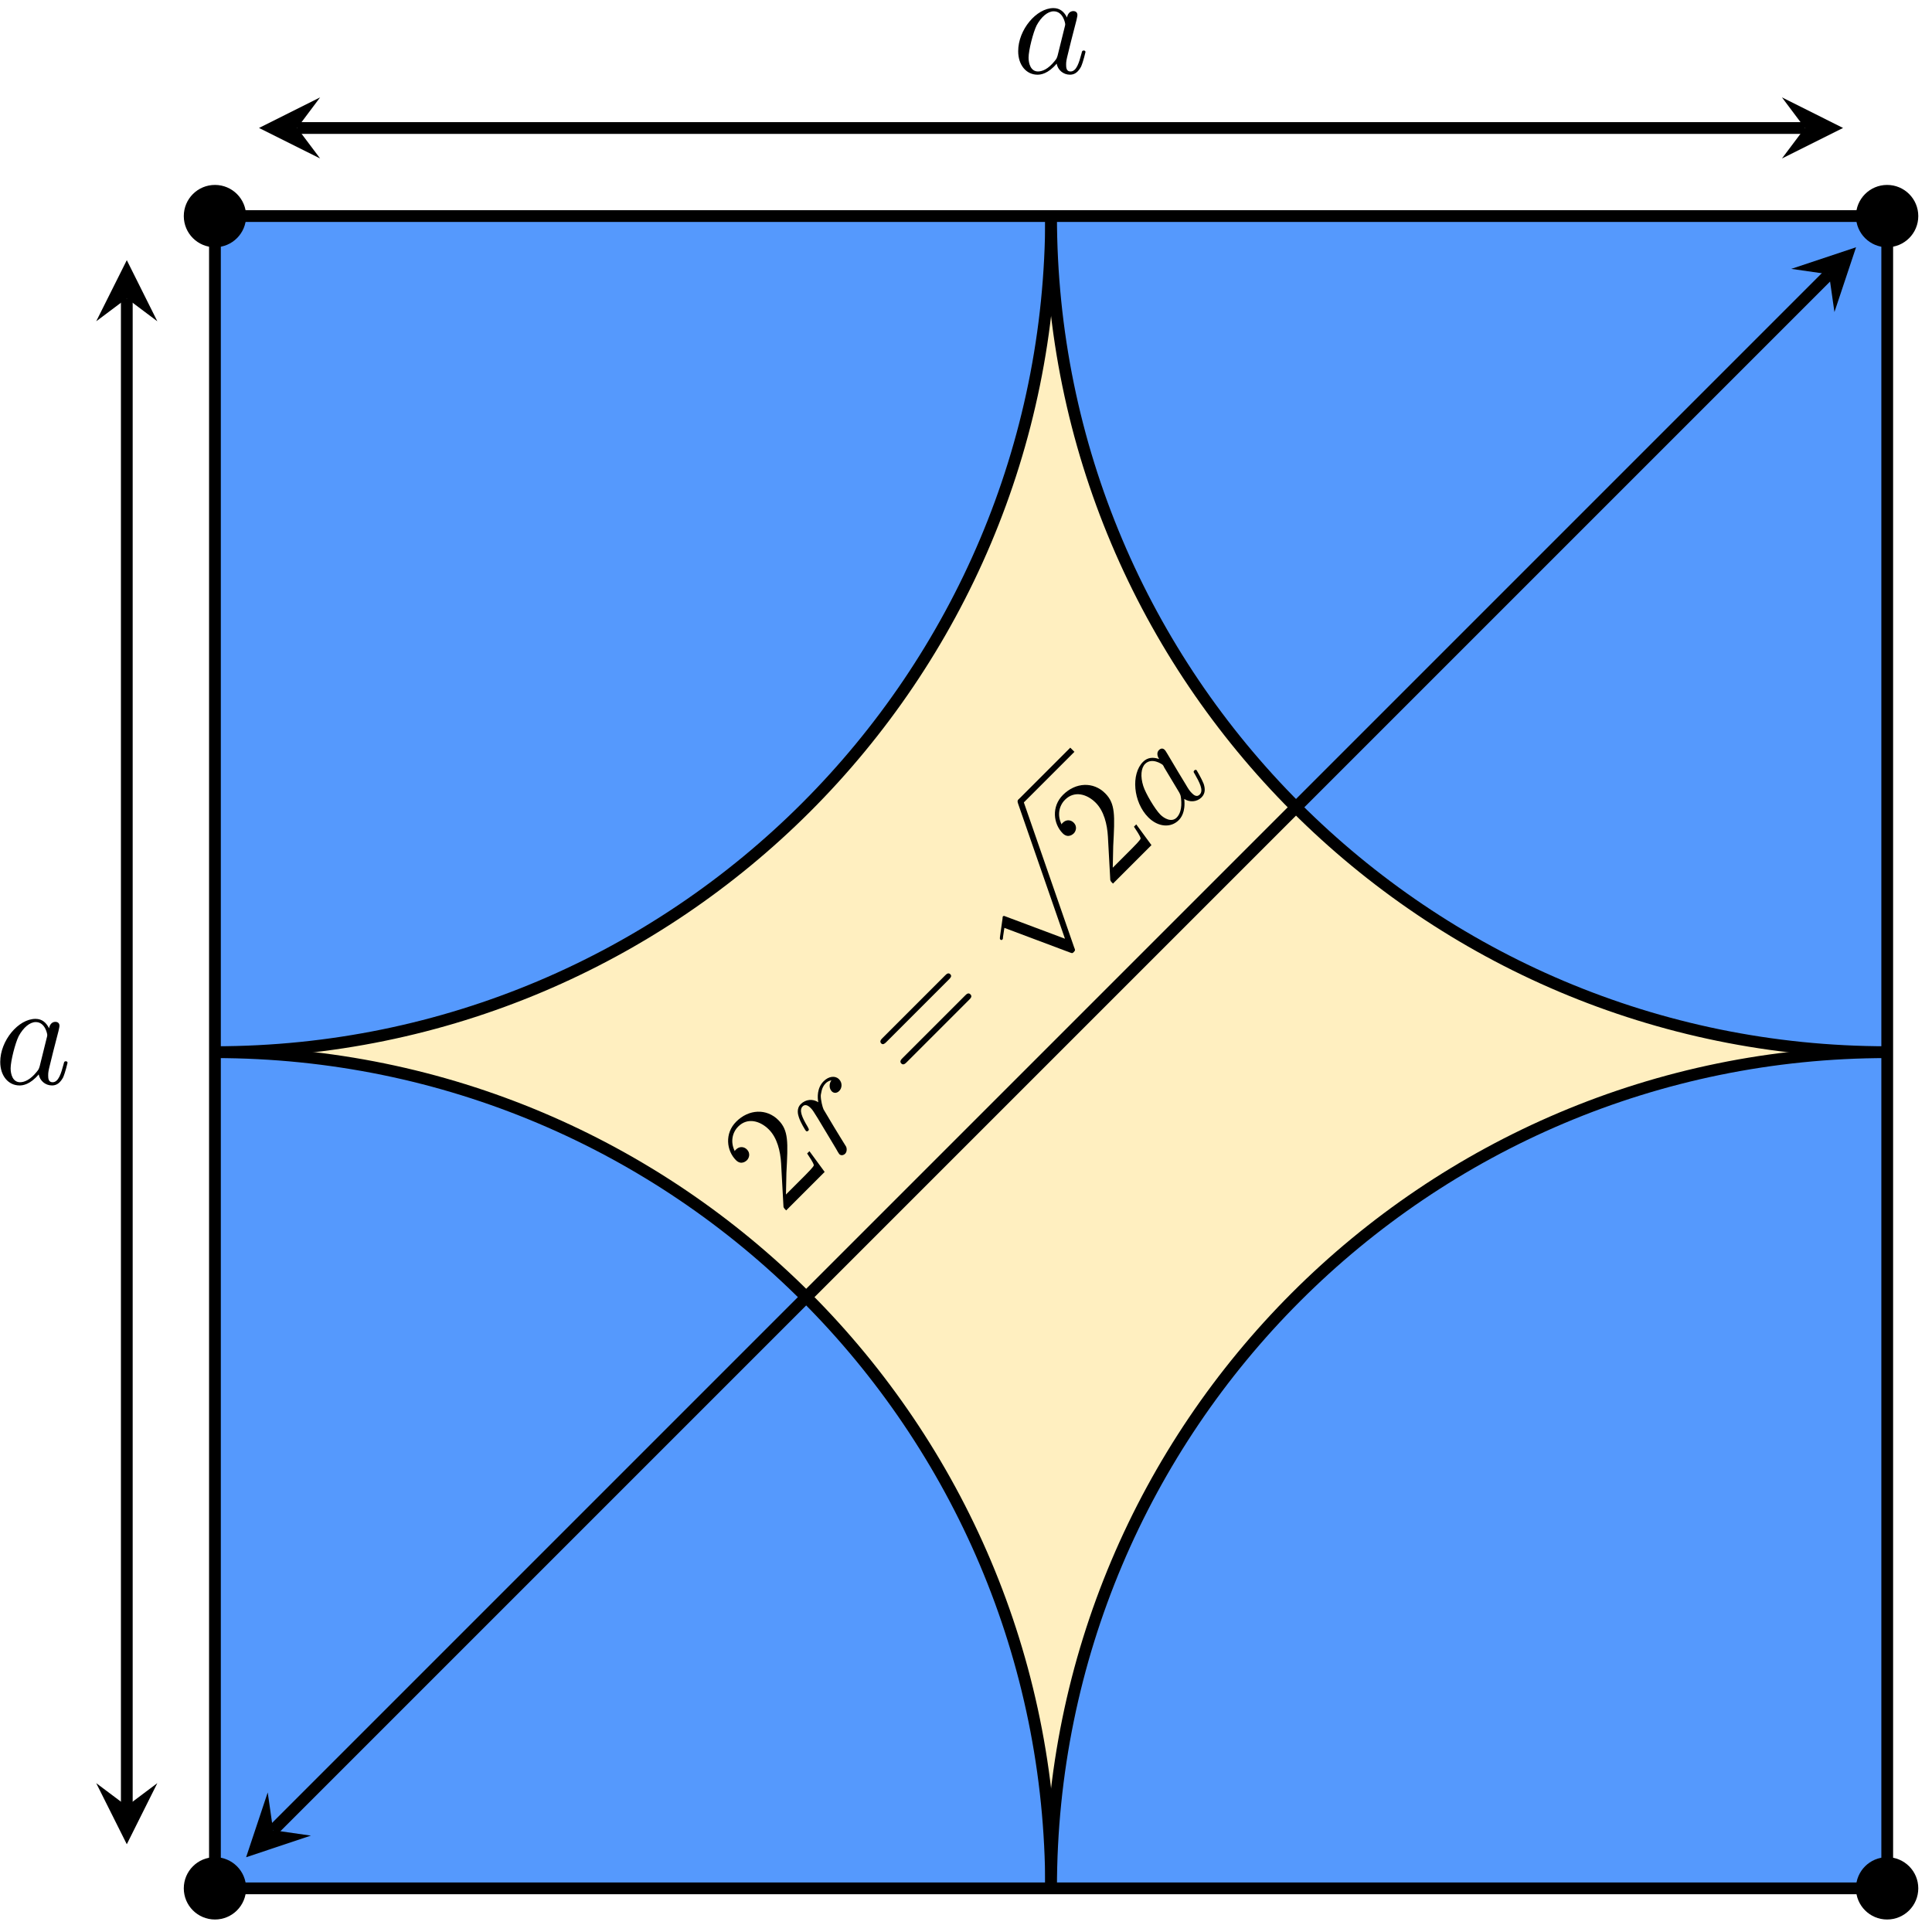
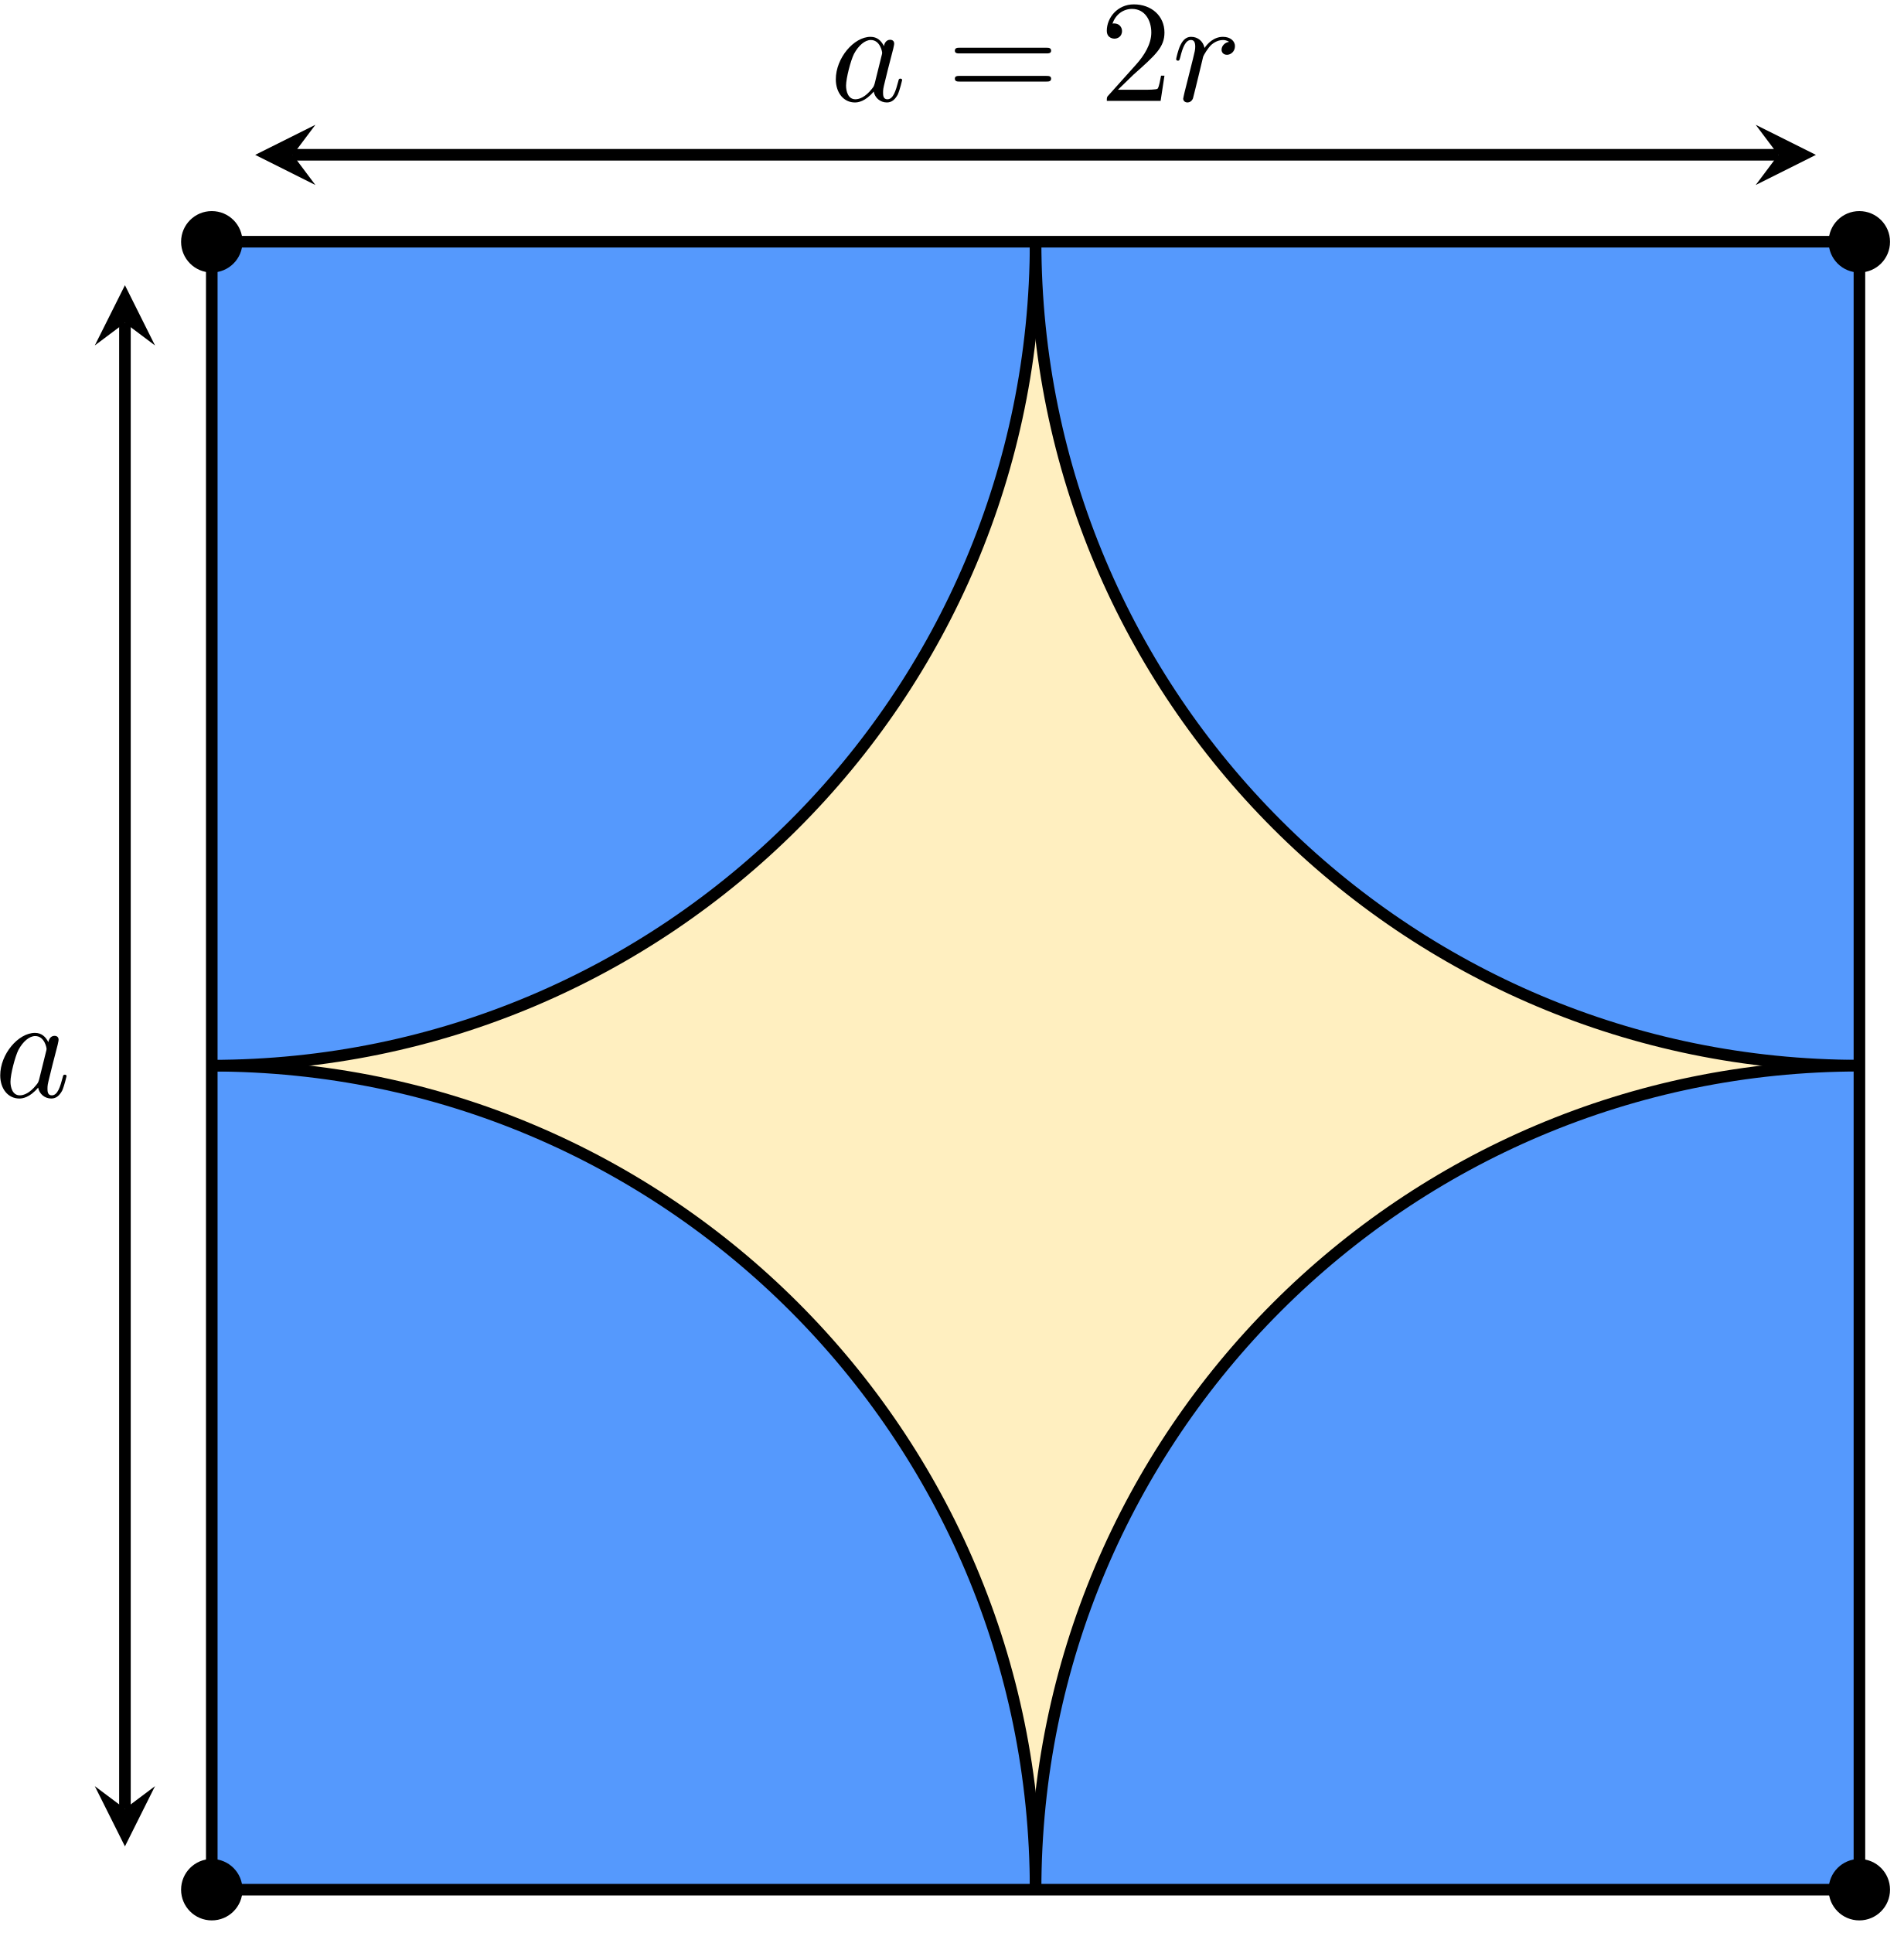
- <svg xmlns="http://www.w3.org/2000/svg" xmlns:xlink="http://www.w3.org/1999/xlink" width="131pt" height="131pt" version="1.1" viewBox="0 0 131 131">
+ <svg xmlns="http://www.w3.org/2000/svg" xmlns:xlink="http://www.w3.org/1999/xlink" width="131pt" height="133pt" version="1.1" viewBox="0 0 131 133">
  <defs>
-     <symbol id="b" overflow="visible">
+     <symbol id="a" overflow="visible">
      <path d="m4.969-1.422c0-0.109-0.094-0.109-0.125-0.109-0.094 0-0.109 0.047-0.141 0.188-0.172 0.641-0.344 1.234-0.75 1.234-0.281 0-0.297-0.266-0.297-0.453 0-0.219 0.016-0.312 0.125-0.75l0.219-0.891 0.359-1.391c0.062-0.281 0.062-0.297 0.062-0.344 0-0.172-0.109-0.266-0.281-0.266-0.25 0-0.391 0.219-0.422 0.438-0.188-0.375-0.469-0.641-0.922-0.641-1.156 0-2.391 1.469-2.391 2.922 0 0.938 0.547 1.594 1.312 1.594 0.203 0 0.703-0.047 1.297-0.75 0.078 0.422 0.438 0.75 0.906 0.75 0.359 0 0.578-0.234 0.75-0.547 0.156-0.359 0.297-0.984 0.297-0.984zm-1.406-1.719-0.484 1.953c-0.062 0.188-0.062 0.203-0.203 0.375-0.438 0.547-0.844 0.703-1.125 0.703-0.5 0-0.641-0.547-0.641-0.938 0-0.5 0.312-1.719 0.547-2.188 0.312-0.578 0.75-0.953 1.156-0.953 0.641 0 0.781 0.812 0.781 0.875s-0.016 0.125-0.031 0.172z" />
    </symbol>
-     <symbol id="a" overflow="visible">
-       <path d="m1.938-4.375-0.156 0.156c0.156 0.25 0.422 0.609 0.453 0.797 0 0.094-0.469 0.562-0.609 0.703l-1.281 1.281 0.031-1.469c0.109-2.078 0.156-2.875-0.547-3.578-0.797-0.797-2-0.75-2.859 0.109-0.797 0.797-0.656 1.969-0.016 2.609 0.375 0.375 0.719 0.031 0.75 0 0.109-0.109 0.281-0.438-0.016-0.734-0.172-0.172-0.484-0.234-0.734 0.016-0.062 0.062-0.062 0.062-0.078 0.109-0.312-0.625-0.172-1.266 0.234-1.672 0.641-0.641 1.5-0.375 2.078 0.203 0.562 0.562 0.781 1.469 0.828 2.297l0.156 2.844c0 0.156 0.016 0.172 0.188 0.344l2.609-2.609z" />
-     </symbol>
-     <symbol id="f" overflow="visible">
-       <path d="m2.641-7.516c-0.141-0.141-0.266-0.016-0.375 0.094l-4.219 4.219c-0.094 0.094-0.234 0.234-0.094 0.375 0.125 0.125 0.266-0.016 0.359-0.109l4.219-4.219c0.109-0.109 0.234-0.234 0.109-0.359zm1.359 1.359c-0.141-0.141-0.266-0.016-0.375 0.094l-4.219 4.219c-0.094 0.094-0.234 0.234-0.094 0.375s0.281 0 0.375-0.094l4.219-4.219c0.109-0.109 0.234-0.234 0.094-0.375z" />
-     </symbol>
-     <symbol id="e" overflow="visible">
-       <path d="m0.422-5.734c-0.25-0.25-0.688-0.219-1.047 0.141-0.453 0.453-0.422 1.109-0.359 1.422-0.375-0.25-0.859-0.203-1.188 0.125-0.312 0.312-0.188 0.719-0.125 0.906 0.125 0.375 0.438 0.875 0.469 0.906 0.078 0.078 0.156 0 0.156 0 0.078-0.078 0.062-0.094-0.047-0.297-0.375-0.625-0.578-1.109-0.328-1.359 0.109-0.109 0.281-0.156 0.547 0.109 0.156 0.156 0.203 0.266 0.484 0.703l1.219 2.031c0.078 0.141 0.203 0.359 0.234 0.391 0.125 0.125 0.297 0.078 0.406-0.031 0.078-0.078 0.141-0.266 0.062-0.469-0.016-0.016-0.75-1.219-0.844-1.375l-0.688-1.156c-0.062-0.125-0.203-0.641-0.188-0.969 0.031-0.094 0.031-0.5 0.328-0.797 0.188-0.188 0.391-0.203 0.391-0.203-0.172 0.234-0.156 0.562 0.031 0.75 0.109 0.109 0.312 0.156 0.5-0.031s0.234-0.547-0.016-0.797z" />
-     </symbol>
    <symbol id="d" overflow="visible">
-       <path d="m2.516-4.516c-0.078-0.078-0.141-0.016-0.172 0.016-0.062 0.062-0.047 0.109 0.031 0.219 0.328 0.578 0.625 1.125 0.344 1.406-0.203 0.203-0.406 0.031-0.531-0.094-0.156-0.156-0.219-0.25-0.438-0.625l-0.484-0.797-0.734-1.234c-0.141-0.234-0.156-0.25-0.188-0.281-0.125-0.125-0.266-0.109-0.391 0.016-0.172 0.172-0.109 0.422 0.016 0.609-0.391-0.141-0.781-0.125-1.094 0.188-0.828 0.828-0.672 2.734 0.359 3.766 0.656 0.656 1.516 0.734 2.062 0.188 0.141-0.141 0.469-0.531 0.375-1.438 0.359 0.234 0.844 0.219 1.172-0.109 0.266-0.266 0.25-0.594 0.141-0.922-0.141-0.359-0.469-0.906-0.469-0.906zm-2.219-0.219 1.031 1.719c0.094 0.188 0.094 0.188 0.125 0.406 0.078 0.703-0.094 1.094-0.297 1.297-0.344 0.344-0.844 0.062-1.109-0.203-0.359-0.359-1-1.438-1.156-1.938-0.203-0.641-0.156-1.219 0.125-1.5 0.453-0.453 1.141 0.016 1.188 0.062s0.078 0.109 0.094 0.156z" />
+       <path d="m4.344-3.766c0-0.344-0.312-0.641-0.828-0.641-0.641 0-1.078 0.484-1.266 0.766-0.094-0.453-0.453-0.766-0.922-0.766-0.453 0-0.641 0.391-0.734 0.562-0.172 0.344-0.297 0.938-0.297 0.969 0 0.109 0.109 0.109 0.109 0.109 0.109 0 0.109-0.016 0.172-0.234 0.172-0.703 0.375-1.188 0.734-1.188 0.156 0 0.297 0.078 0.297 0.453 0 0.219-0.031 0.328-0.156 0.844l-0.578 2.297c-0.031 0.156-0.094 0.391-0.094 0.438 0 0.172 0.141 0.266 0.297 0.266 0.125 0 0.297-0.078 0.375-0.281 0.016-0.031 0.344-1.391 0.391-1.578l0.312-1.297c0.047-0.125 0.328-0.594 0.562-0.812 0.078-0.062 0.375-0.328 0.797-0.328 0.266 0 0.422 0.125 0.422 0.125-0.297 0.047-0.516 0.281-0.516 0.547 0 0.156 0.109 0.344 0.375 0.344s0.547-0.234 0.547-0.594z" />
    </symbol>
    <symbol id="c" overflow="visible">
-       <path d="m5.875-6.156c-0.078-0.078-0.203-0.078-0.297 0.016-0.062 0.062-0.047 0.141 0 0.281l3.172 9.141-4-1.5c-0.094-0.031-0.141-0.078-0.203-0.016-0.016 0.016-0.031 0.031-0.031 0.156l-0.172 1.234c-0.016 0.141 0 0.156 0.016 0.172 0.062 0.062 0.109 0.047 0.141 0.016s0.047-0.047 0.047-0.172l0.094-0.625 4.453 1.672c0.156 0.062 0.172 0.047 0.25-0.031 0.125-0.125 0.094-0.156 0.031-0.312l-3.422-9.859c-0.031-0.125-0.047-0.141-0.078-0.172z" />
+       <path d="m7.188-3.453c0-0.203-0.188-0.203-0.328-0.203h-5.969c-0.141 0-0.328 0-0.328 0.203 0 0.188 0.188 0.188 0.328 0.188h5.953c0.156 0 0.344 0 0.344-0.188zm0 1.922c0-0.188-0.188-0.188-0.344-0.188h-5.953c-0.141 0-0.328 0-0.328 0.188 0 0.203 0.188 0.203 0.328 0.203h5.969c0.141 0 0.328 0 0.328-0.203z" />
    </symbol>
-     <clipPath id="n">
-       <path d="m14.574 71h57.426v57.039h-57.426z" />
-     </clipPath>
-     <clipPath id="m">
-       <path d="m14.574 60h68.426v68.039h-68.426z" />
-     </clipPath>
+     <symbol id="b" overflow="visible">
+       <path d="m4.469-1.734h-0.234c-0.062 0.297-0.125 0.734-0.234 0.891-0.062 0.078-0.719 0.078-0.938 0.078h-1.797l1.062-1.031c1.547-1.375 2.141-1.906 2.141-2.906 0-1.141-0.891-1.938-2.109-1.938-1.125 0-1.859 0.922-1.859 1.812 0 0.547 0.5 0.547 0.531 0.547 0.172 0 0.516-0.109 0.516-0.531 0-0.25-0.188-0.516-0.531-0.516-0.078 0-0.094 0-0.125 0.016 0.219-0.656 0.766-1.016 1.344-1.016 0.906 0 1.328 0.812 1.328 1.625 0 0.797-0.484 1.578-1.047 2.203l-1.906 2.125c-0.109 0.109-0.109 0.141-0.109 0.375h3.703z" />
+     </symbol>
    <clipPath id="l">
-       <path d="m14.574 14.652h57.426v57.348h-57.426z" />
+       <path d="m14.574 73h57.426v57.023h-57.426z" />
    </clipPath>
    <clipPath id="k">
-       <path d="m14.574 14.652h68.426v68.348h-68.426z" />
+       <path d="m14.574 62h68.426v68.023h-68.426z" />
    </clipPath>
    <clipPath id="j">
-       <path d="m71 14.652h56.961v57.348h-56.961z" />
+       <path d="m14.574 16.637h57.426v57.363h-57.426z" />
    </clipPath>
    <clipPath id="i">
-       <path d="m60 14.652h67.961v68.348h-67.961z" />
+       <path d="m14.574 16.637h68.426v68.363h-68.426z" />
    </clipPath>
    <clipPath id="h">
-       <path d="m71 71h56.961v57.039h-56.961z" />
+       <path d="m71 16.637h56.961v57.363h-56.961z" />
    </clipPath>
    <clipPath id="g">
-       <path d="m60 60h67.961v68.039h-67.961z" />
+       <path d="m60 16.637h67.961v68.363h-67.961z" />
+     </clipPath>
+     <clipPath id="f">
+       <path d="m71 73h56.961v57.023h-56.961z" />
+     </clipPath>
+     <clipPath id="e">
+       <path d="m60 62h67.961v68.023h-67.961z" />
    </clipPath>
  </defs>
-   <path d="m14.574 128.04v-113.39h113.39v113.39z" fill="#ffc106" fill-opacity=".25" />
-   <g clip-path="url(#n)">
-     <path d="m71.27 128.04c0-31.312-25.383-56.695-56.695-56.695s-56.695 25.383-56.695 56.695 25.383 56.695 56.695 56.695 56.695-25.383 56.695-56.695z" fill="#5599fd" />
-   </g>
-   <g clip-path="url(#m)">
-     <path transform="matrix(1 0 0 -1 14.574 128.04)" d="m56.696-6.25e-5c0 31.313-25.383 56.695-56.695 56.695-31.312 0-56.695-25.383-56.695-56.695 0-31.312 25.383-56.695 56.695-56.695 31.313 0 56.695 25.383 56.695 56.695z" fill="none" stroke="#000" stroke-miterlimit="10" stroke-width=".797" />
-   </g>
+   <path d="m14.574 130.02v-113.39h113.39v113.39z" fill="#ffc106" fill-opacity=".25" />
  <g clip-path="url(#l)">
-     <path d="m71.27 14.652c0-31.312-25.383-56.695-56.695-56.695s-56.695 25.383-56.695 56.695 25.383 56.691 56.695 56.691 56.695-25.379 56.695-56.691z" fill="#5599fd" />
+     <path d="m71.27 130.02c0-31.312-25.383-56.695-56.695-56.695s-56.695 25.383-56.695 56.695 25.383 56.691 56.695 56.691 56.695-25.379 56.695-56.691z" fill="#5599fd" />
  </g>
  <g clip-path="url(#k)">
-     <path transform="matrix(1 0 0 -1 14.574 128.04)" d="m56.696 113.39c0 31.312-25.383 56.695-56.695 56.695-31.312 0-56.695-25.383-56.695-56.695s25.383-56.691 56.695-56.691c31.313 0 56.695 25.379 56.695 56.691z" fill="none" stroke="#000" stroke-miterlimit="10" stroke-width=".797" />
+     <path transform="matrix(1 0 0 -1 14.574 130.02)" d="m56.696-4.375e-4c0 31.313-25.383 56.695-56.695 56.695-31.312 0-56.695-25.383-56.695-56.695 0-31.312 25.383-56.691 56.695-56.691 31.313 0 56.695 25.379 56.695 56.691z" fill="none" stroke="#000" stroke-miterlimit="10" stroke-width=".797" />
  </g>
  <g clip-path="url(#j)">
-     <path d="m184.66 14.652c0-31.312-25.383-56.695-56.695-56.695s-56.691 25.383-56.691 56.695 25.379 56.691 56.691 56.691 56.695-25.379 56.695-56.691z" fill="#5599fd" />
+     <path d="m71.27 16.637c0-31.312-25.383-56.695-56.695-56.695s-56.695 25.383-56.695 56.695c0 31.309 25.383 56.691 56.695 56.691s56.695-25.383 56.695-56.691z" fill="#5599fd" />
  </g>
  <g clip-path="url(#i)">
-     <path transform="matrix(1 0 0 -1 14.574 128.04)" d="m170.08 113.39c0 31.312-25.383 56.695-56.695 56.695-31.312 0-56.691-25.383-56.691-56.695s25.379-56.691 56.691-56.691c31.312 0 56.695 25.379 56.695 56.691z" fill="none" stroke="#000" stroke-miterlimit="10" stroke-width=".797" />
+     <path transform="matrix(1 0 0 -1 14.574 130.02)" d="m56.696 113.39c0 31.312-25.383 56.695-56.695 56.695-31.312 0-56.695-25.383-56.695-56.695 0-31.309 25.383-56.691 56.695-56.691 31.313 0 56.695 25.383 56.695 56.691z" fill="none" stroke="#000" stroke-miterlimit="10" stroke-width=".797" />
  </g>
  <g clip-path="url(#h)">
-     <path d="m184.66 128.04c0-31.312-25.383-56.695-56.695-56.695s-56.691 25.383-56.691 56.695 25.379 56.695 56.691 56.695 56.695-25.383 56.695-56.695z" fill="#5599fd" />
+     <path d="m184.66 16.637c0-31.312-25.383-56.695-56.695-56.695s-56.691 25.383-56.691 56.695c0 31.309 25.379 56.691 56.691 56.691s56.695-25.383 56.695-56.691z" fill="#5599fd" />
  </g>
  <g clip-path="url(#g)">
-     <path transform="matrix(1 0 0 -1 14.574 128.04)" d="m170.08-6.25e-5c0 31.313-25.383 56.695-56.695 56.695-31.312 0-56.691-25.383-56.691-56.695 0-31.312 25.379-56.695 56.691-56.695 31.312 0 56.695 25.383 56.695 56.695z" fill="none" stroke="#000" stroke-miterlimit="10" stroke-width=".797" />
+     <path transform="matrix(1 0 0 -1 14.574 130.02)" d="m170.08 113.39c0 31.312-25.383 56.695-56.695 56.695-31.312 0-56.691-25.383-56.691-56.695 0-31.309 25.379-56.691 56.691-56.691 31.312 0 56.695 25.383 56.695 56.691z" fill="none" stroke="#000" stroke-miterlimit="10" stroke-width=".797" />
  </g>
-   <path transform="matrix(1 0 0 -1 14.574 128.04)" d="m2.1875e-4 -6.25e-5v113.39h113.39v-113.39z" fill="none" stroke="#000" stroke-miterlimit="10" stroke-width=".797" />
-   <path d="m16.688 128.04c0-1.168-0.945-2.113-2.113-2.113s-2.113 0.945-2.113 2.113c0 1.168 0.945 2.113 2.113 2.113s2.113-0.945 2.113-2.113z" />
-   <path d="m16.688 14.652c0-1.168-0.945-2.113-2.113-2.113s-2.113 0.945-2.113 2.113c0 1.168 0.945 2.113 2.113 2.113s2.113-0.945 2.113-2.113z" />
-   <path d="m130.07 14.652c0-1.168-0.945-2.113-2.113-2.113-1.168 0-2.113 0.945-2.113 2.113 0 1.168 0.945 2.113 2.113 2.113 1.168 0 2.113-0.945 2.113-2.113z" />
-   <path d="m130.07 128.04c0-1.168-0.945-2.113-2.113-2.113-1.168 0-2.113 0.945-2.113 2.113 0 1.168 0.945 2.113 2.113 2.113 1.168 0 2.113-0.945 2.113-2.113z" />
-   <path transform="matrix(1 0 0 -1 14.574 128.04)" d="m5.578 119.36h102.23" fill="none" stroke="#000" stroke-miterlimit="10" stroke-width=".797" />
-   <path d="m17.562 8.676 4.144 2.07-1.555-2.07 1.555-2.074" />
-   <path d="m124.97 8.676-4.144-2.074 1.555 2.074-1.555 2.07" />
+   <g clip-path="url(#f)">
+     <path d="m184.66 130.02c0-31.312-25.383-56.695-56.695-56.695s-56.691 25.383-56.691 56.695 25.379 56.691 56.691 56.691 56.695-25.379 56.695-56.691z" fill="#5599fd" />
+   </g>
+   <g clip-path="url(#e)">
+     <path transform="matrix(1 0 0 -1 14.574 130.02)" d="m170.08-4.375e-4c0 31.313-25.383 56.695-56.695 56.695-31.312 0-56.691-25.383-56.691-56.695 0-31.312 25.379-56.691 56.691-56.691 31.312 0 56.695 25.379 56.695 56.691z" fill="none" stroke="#000" stroke-miterlimit="10" stroke-width=".797" />
+   </g>
+   <path transform="matrix(1 0 0 -1 14.574 130.02)" d="m2.1875e-4 -4.375e-4v113.39h113.39v-113.39z" fill="none" stroke="#000" stroke-miterlimit="10" stroke-width=".797" />
+   <path d="m16.688 130.02c0-1.168-0.945-2.113-2.113-2.113s-2.113 0.945-2.113 2.113c0 1.168 0.945 2.113 2.113 2.113s2.113-0.945 2.113-2.113z" />
+   <path d="m16.688 16.637c0-1.168-0.945-2.113-2.113-2.113s-2.113 0.945-2.113 2.113 0.945 2.113 2.113 2.113 2.113-0.945 2.113-2.113z" />
+   <path d="m130.07 16.637c0-1.168-0.945-2.113-2.113-2.113-1.168 0-2.113 0.945-2.113 2.113s0.945 2.113 2.113 2.113c1.168 0 2.113-0.945 2.113-2.113z" />
+   <path d="m130.07 130.02c0-1.168-0.945-2.113-2.113-2.113-1.168 0-2.113 0.945-2.113 2.113 0 1.168 0.945 2.113 2.113 2.113 1.168 0 2.113-0.945 2.113-2.113z" />
+   <path transform="matrix(1 0 0 -1 14.574 130.02)" d="m5.578 119.37h102.23" fill="none" stroke="#000" stroke-miterlimit="10" stroke-width=".797" />
+   <path d="m17.562 10.656 4.144 2.074-1.555-2.074 1.555-2.07" />
+   <path d="m124.97 10.656-4.144-2.07 1.555 2.07-1.555 2.074" />
  <g>
-     <use x="68.633" y="4.956" xlink:href="#b" />
+     <use x="57.115" y="6.941" xlink:href="#a" />
+     <use x="65.149" y="6.941" xlink:href="#c" />
+     <use x="75.668" y="6.941" xlink:href="#b" />
+     <use x="80.646" y="6.941" xlink:href="#d" />
  </g>
-   <path transform="matrix(1 0 0 -1 14.574 128.04)" d="m-5.976 5.578v102.23" fill="none" stroke="#000" stroke-miterlimit="10" stroke-width=".797" />
-   <path d="m8.598 125.05 2.07-4.144-2.07 1.555-2.074-1.555" />
-   <path d="m8.598 17.641-2.074 4.144 2.074-1.555 2.07 1.555" />
+   <path transform="matrix(1 0 0 -1 14.574 130.02)" d="m-5.976 5.578v102.23" fill="none" stroke="#000" stroke-miterlimit="10" stroke-width=".797" />
+   <path d="m8.598 127.04 2.07-4.144-2.07 1.555-2.074-1.555" />
+   <path d="m8.598 19.625-2.074 4.144 2.074-1.555 2.07 1.555" />
  <g>
-     <use x="-0.389" y="73.491" xlink:href="#b" />
-   </g>
-   <path transform="matrix(1 0 0 -1 14.574 128.04)" d="m3.946 3.945 105.5 105.5" fill="none" stroke="#000" stroke-miterlimit="10" stroke-width=".797" />
-   <path d="m16.688 125.93 4.394-1.465-2.562-0.367-0.367-2.562" />
-   <path d="m125.85 16.766-4.394 1.465 2.562 0.367 0.367 2.562" />
-   <g>
-     <use x="52.947" y="82.432" xlink:href="#a" />
-     <use x="56.469" y="78.91" xlink:href="#e" />
-     <use x="61.8" y="73.579" xlink:href="#f" />
-     <use x="63.46" y="60.368" xlink:href="#c" />
-   </g>
-   <path transform="matrix(.7071 -.7071 -.7071 -.7071 69.19 54.357)" d="m0.002-3.4394e-4h4.977" fill="none" stroke="#000" stroke-miterlimit="10" stroke-width=".398" />
-   <g>
-     <use x="75.106" y="60.273" xlink:href="#a" />
-     <use x="78.629" y="56.75" xlink:href="#d" />
+     <use x="-0.389" y="75.475" xlink:href="#a" />
  </g>
</svg>
